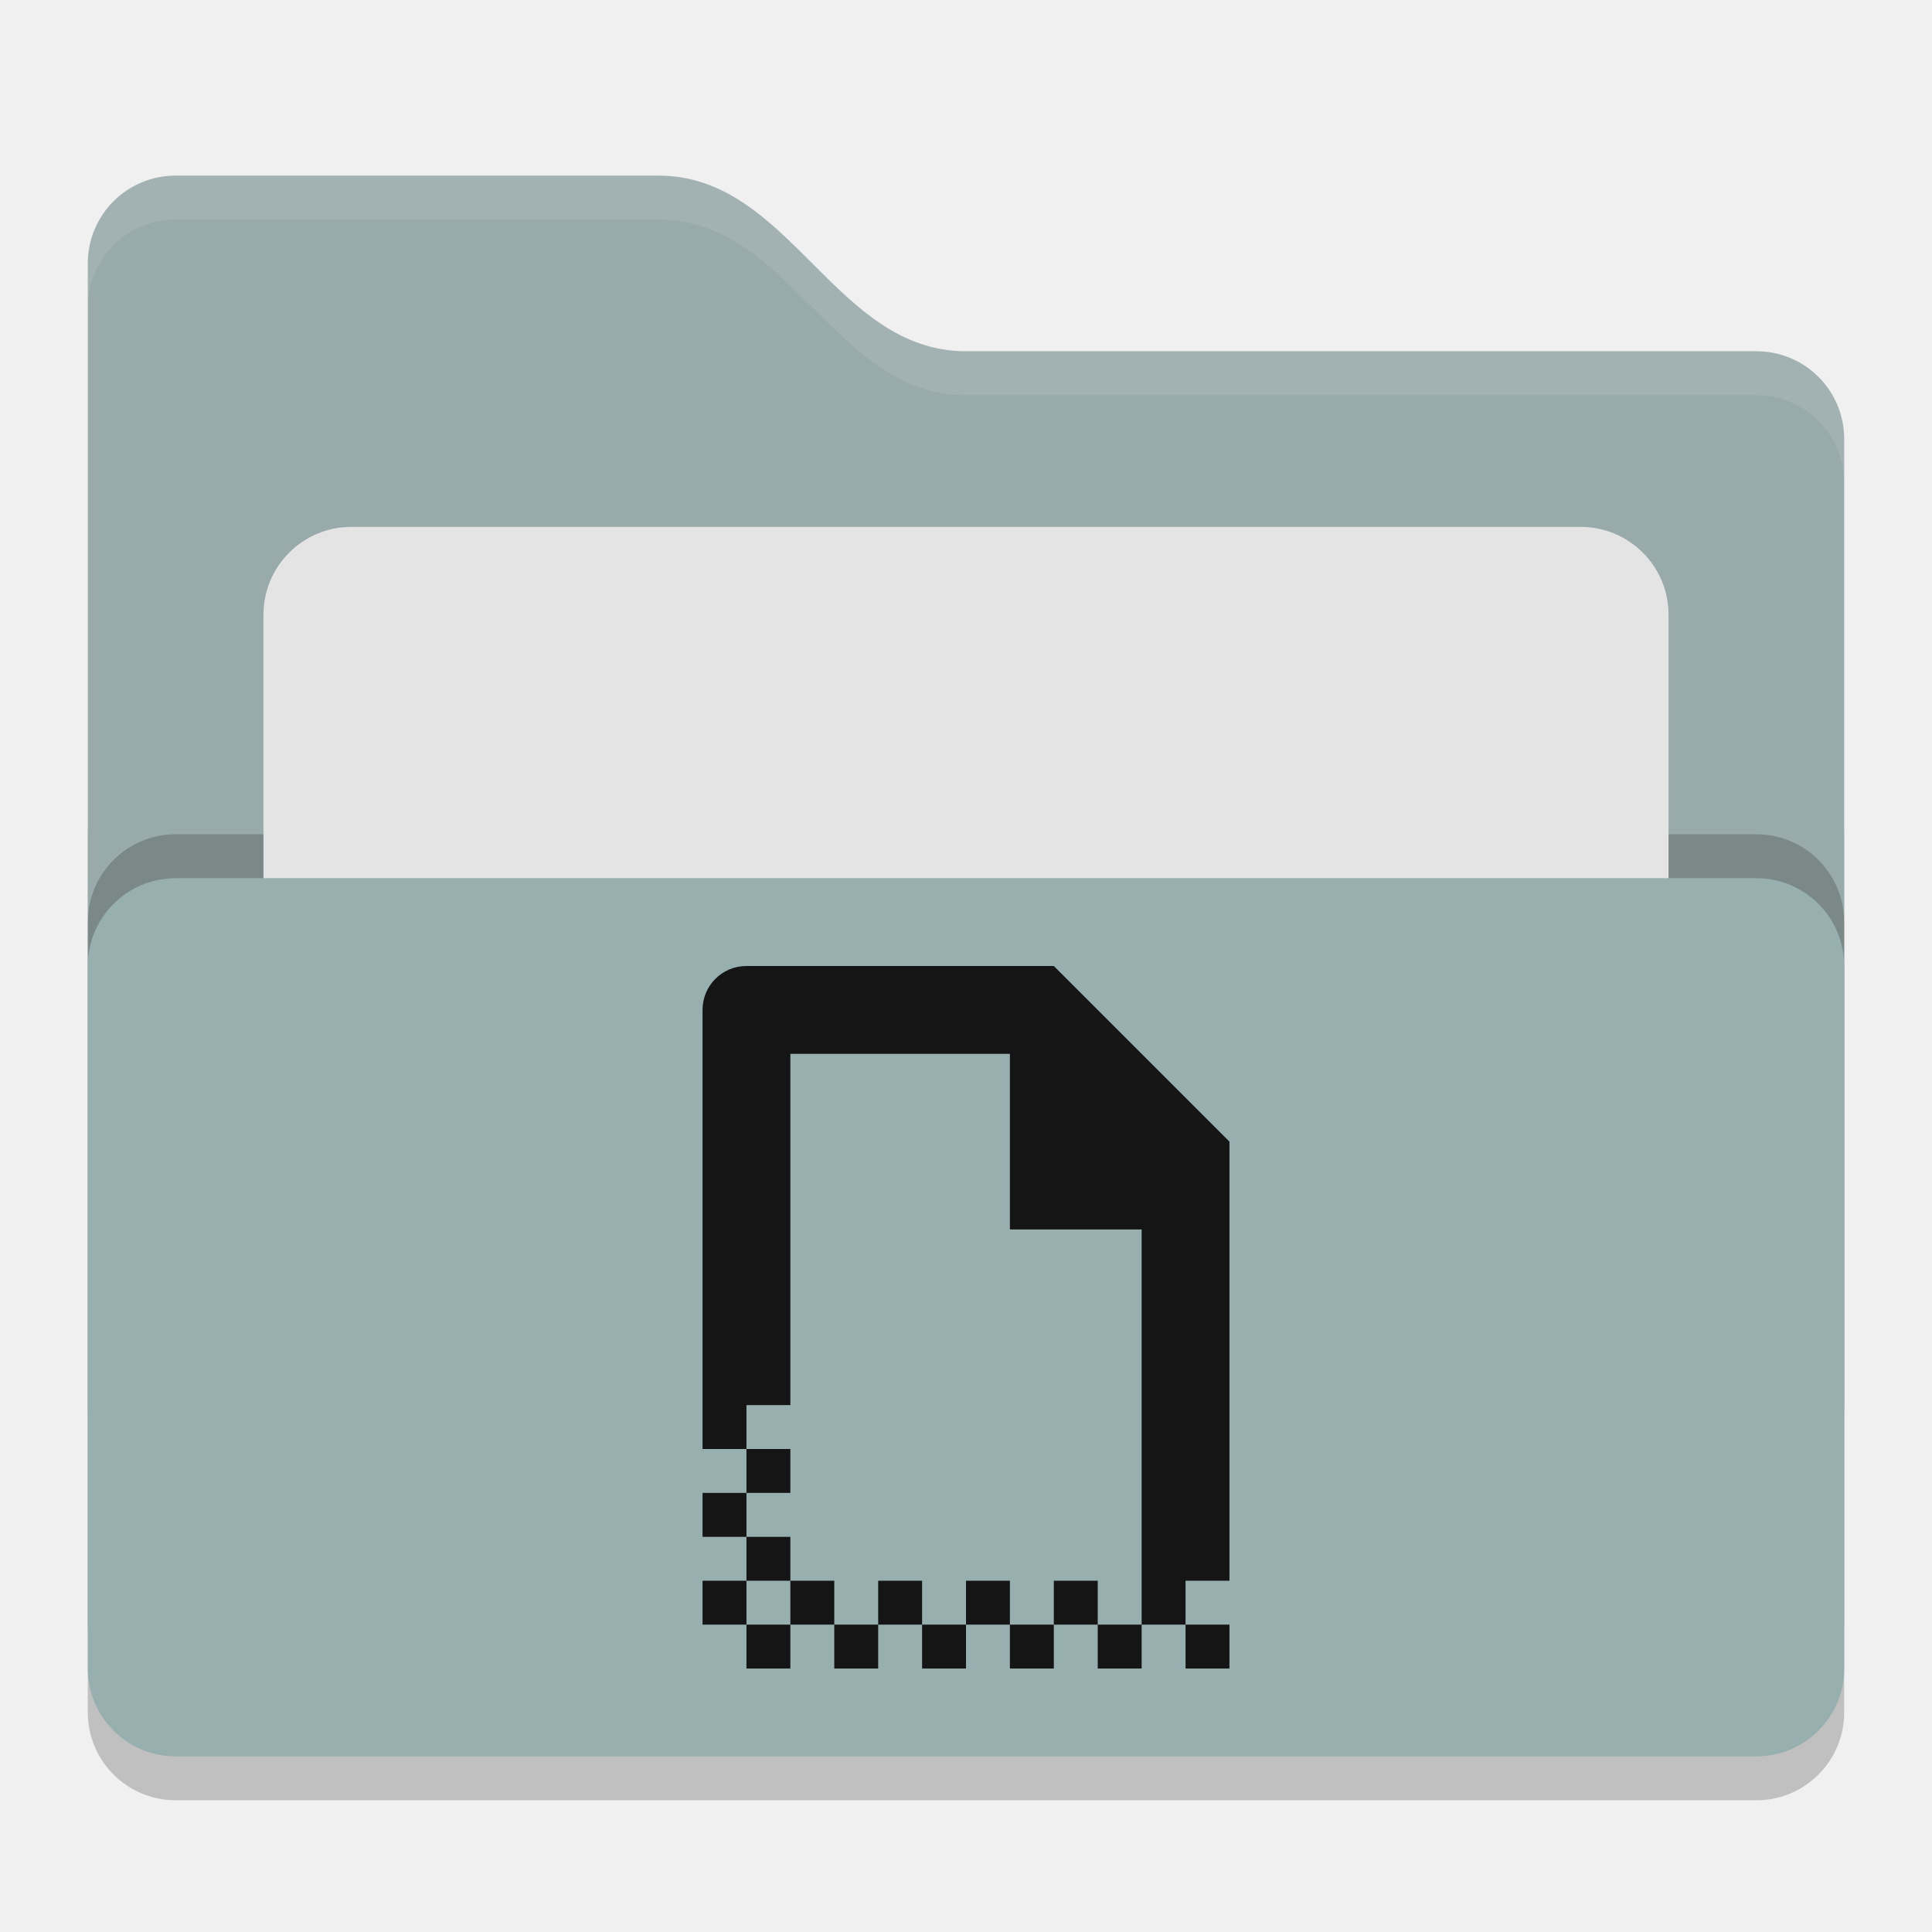
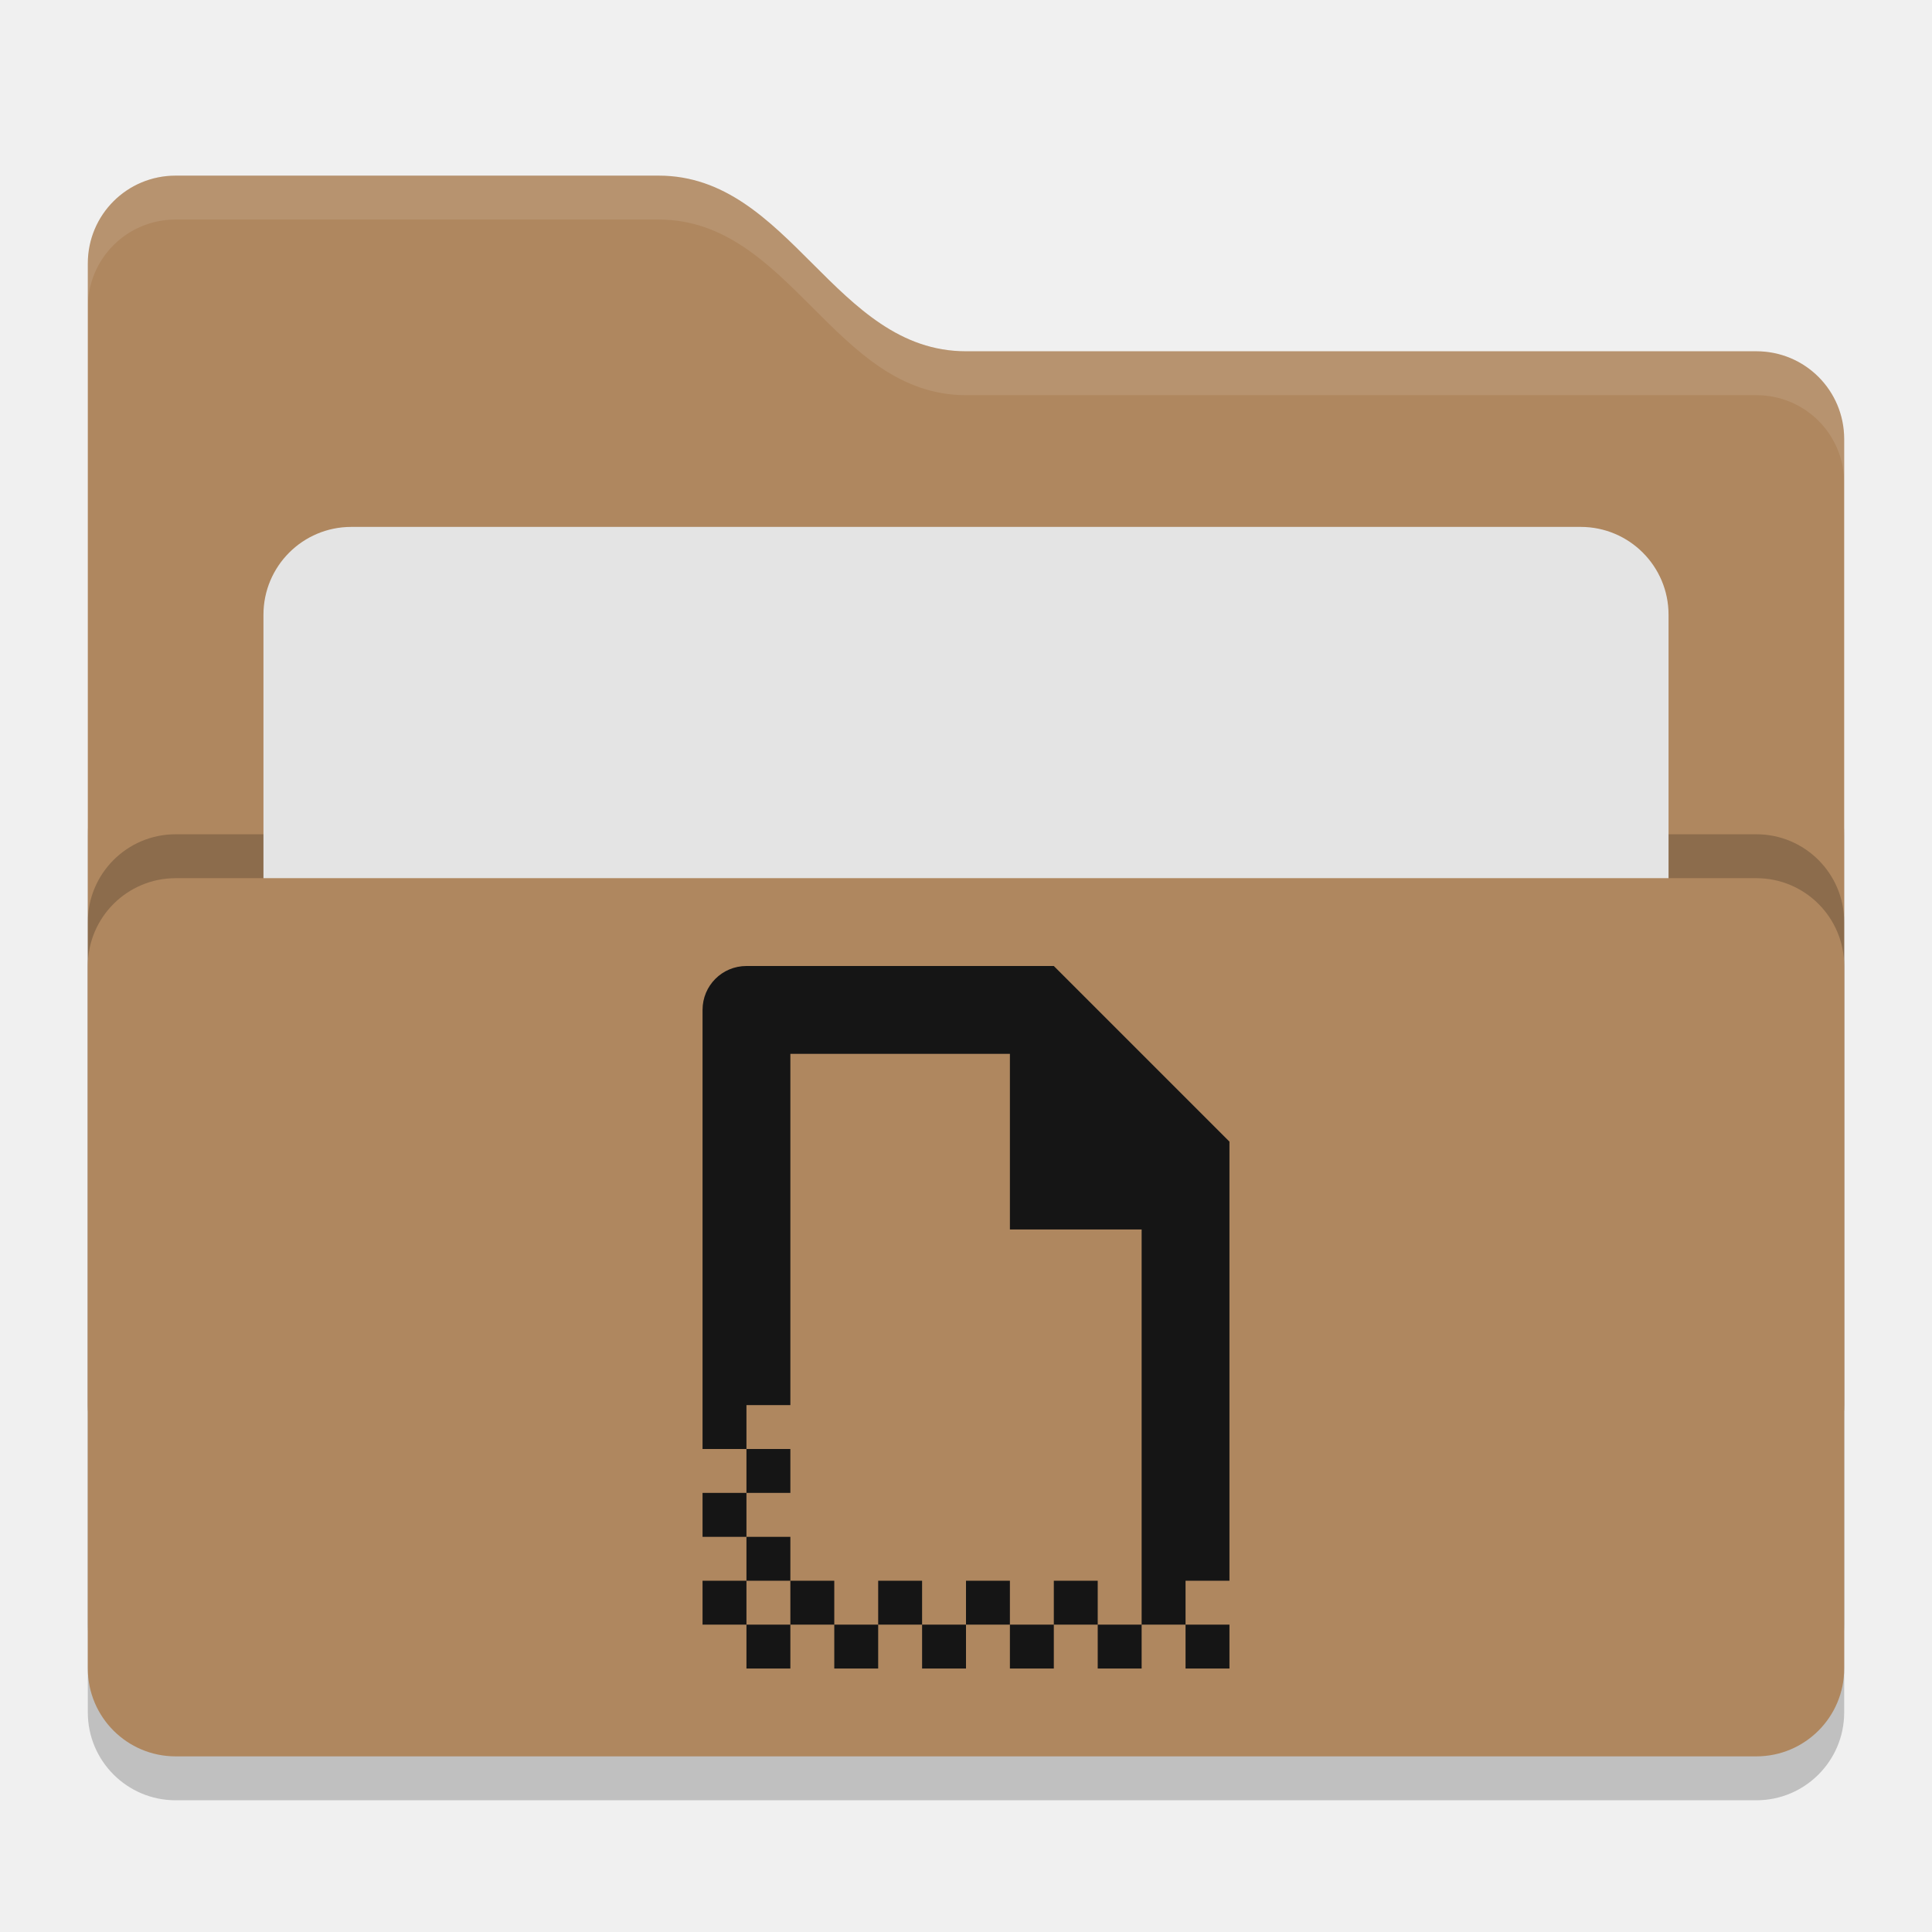
<svg xmlns="http://www.w3.org/2000/svg" width="22" height="22" version="1">
  <rect style="opacity:0.2" width="20" height="12" x="1" y="8.5" rx="1" ry="1" />
-   <path style="fill:#98aaaa" d="M 1,16 C 1,16.554 1.446,17 2,17 H 20 C 20.554,17 21,16.554 21,16 V 5 C 21,4.446 20.554,4 20,4 H 11 C 9.5,4 9,2 7.5,2 H 2 C 1.446,2 1,2.446 1,3" />
+   <path style="fill:#af875f" d="M 1,16 C 1,16.554 1.446,17 2,17 H 20 C 20.554,17 21,16.554 21,16 V 5 C 21,4.446 20.554,4 20,4 H 11 C 9.5,4 9,2 7.5,2 H 2 C 1.446,2 1,2.446 1,3" />
  <rect style="opacity:0.2" width="20" height="10" x="1" y="9.5" rx="1" ry="1" />
  <rect style="fill:#e4e4e4" width="16" height="8" x="3" y="6" rx="1" ry="1" />
-   <rect style="fill:#98afaf" width="20" height="10" x="1" y="10" rx="1" ry="1" />
+   <rect style="fill:#af875f" width="20" height="10" x="1" y="10" rx="1" ry="1" />
  <path style="opacity:0.1;fill:#ffffff" d="M 2,2 C 1.446,2 1,2.446 1,3 V 3.5 C 1,2.946 1.446,2.5 2,2.5 H 7.5 C 9,2.5 9.5,4.5 11,4.5 H 20 C 20.554,4.5 21,4.946 21,5.5 V 5 C 21,4.446 20.554,4 20,4 H 11 C 9.5,4 9,2 7.5,2 Z" />
  <path style="fill:#151515" d="M 8.5,11 C 8.223,11 8,11.223 8,11.5 V 16.5 H 8.5 V 16 H 9 V 12 H 11.5 V 14 H 13 V 18 18.5 H 13.5 V 18 H 14 V 13 L 12,11 Z M 13.5,18.5 V 19 H 14 V 18.5 Z M 13,18.5 H 12.5 V 19 H 13 Z M 12.5,18.5 V 18 H 12 V 18.5 Z M 12,18.5 H 11.5 V 19 H 12 Z M 11.5,18.5 V 18 H 11 V 18.5 Z M 11,18.5 H 10.5 V 19 H 11 Z M 10.5,18.5 V 18 H 10 V 18.5 Z M 10,18.5 H 9.5 V 19 H 10 Z M 9.5,18.5 V 18 H 9 V 18.5 Z M 9,18.5 H 8.5 V 19 H 9 Z M 8.5,18.5 V 18 H 8 V 18.5 Z M 8.5,18 H 9 V 17.5 H 8.5 Z M 8.5,17.5 V 17 H 8 V 17.5 Z M 8.5,17 H 9 V 16.5 H 8.5 Z" />
</svg>
